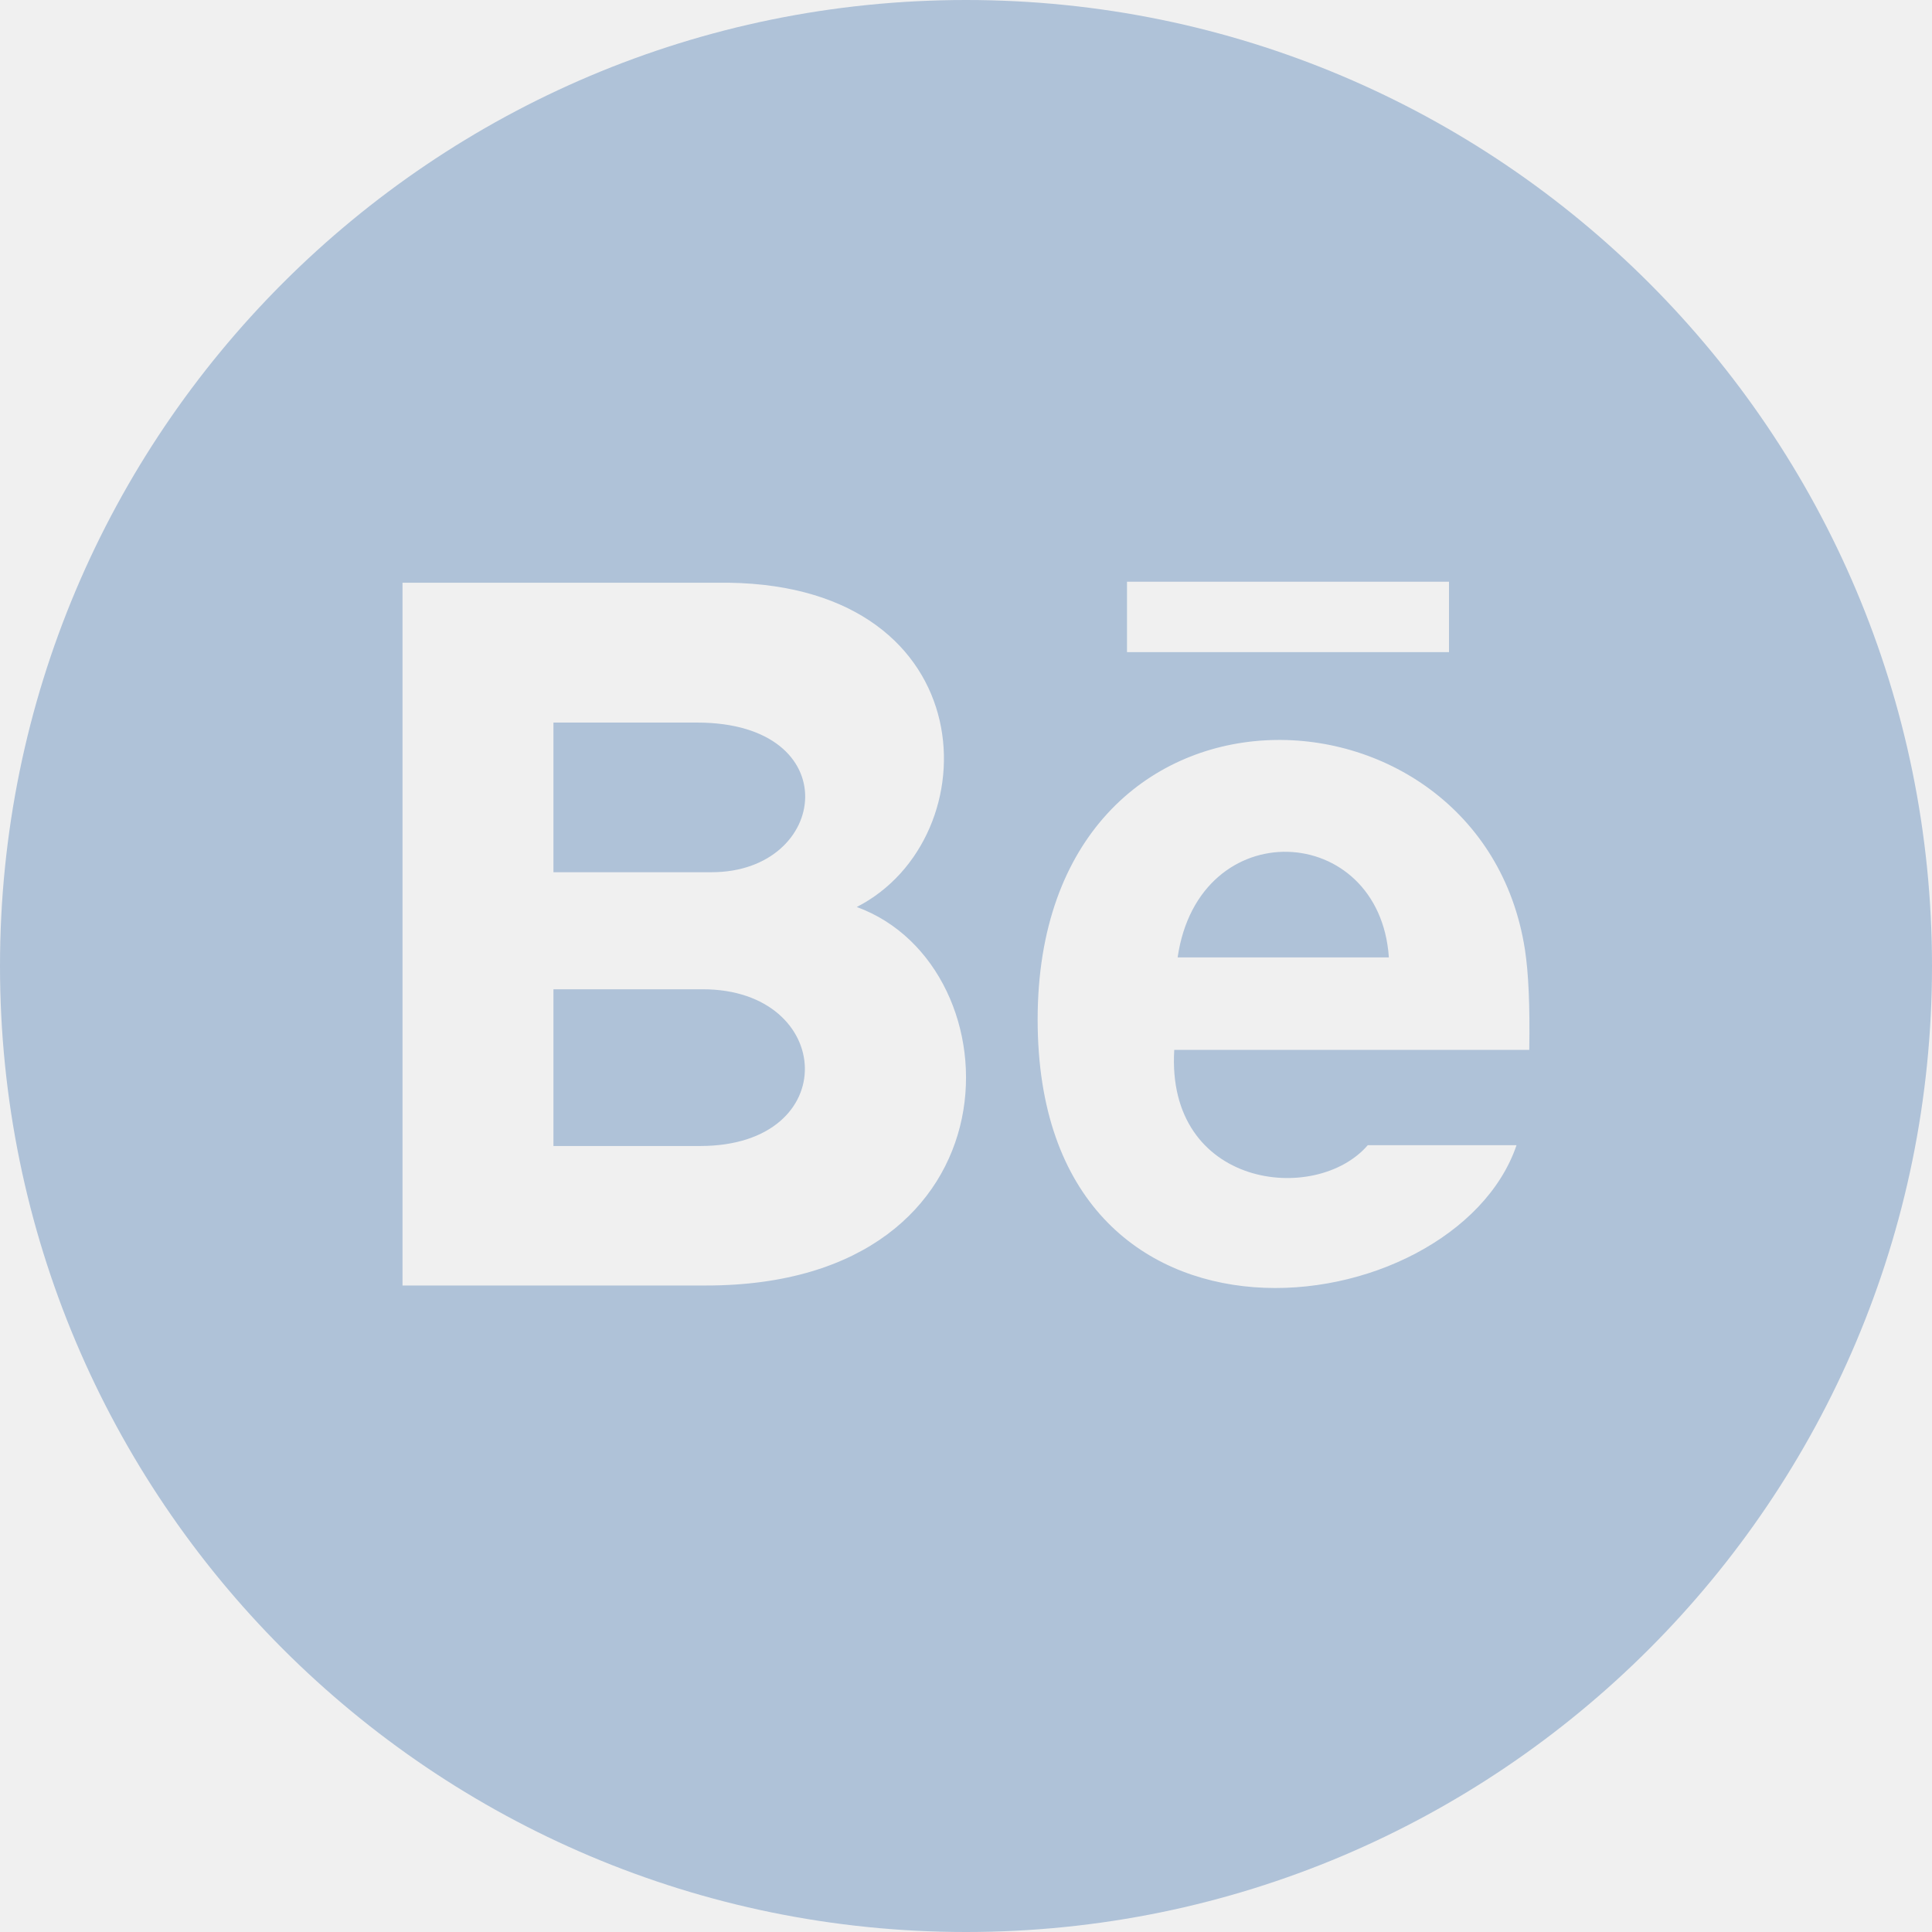
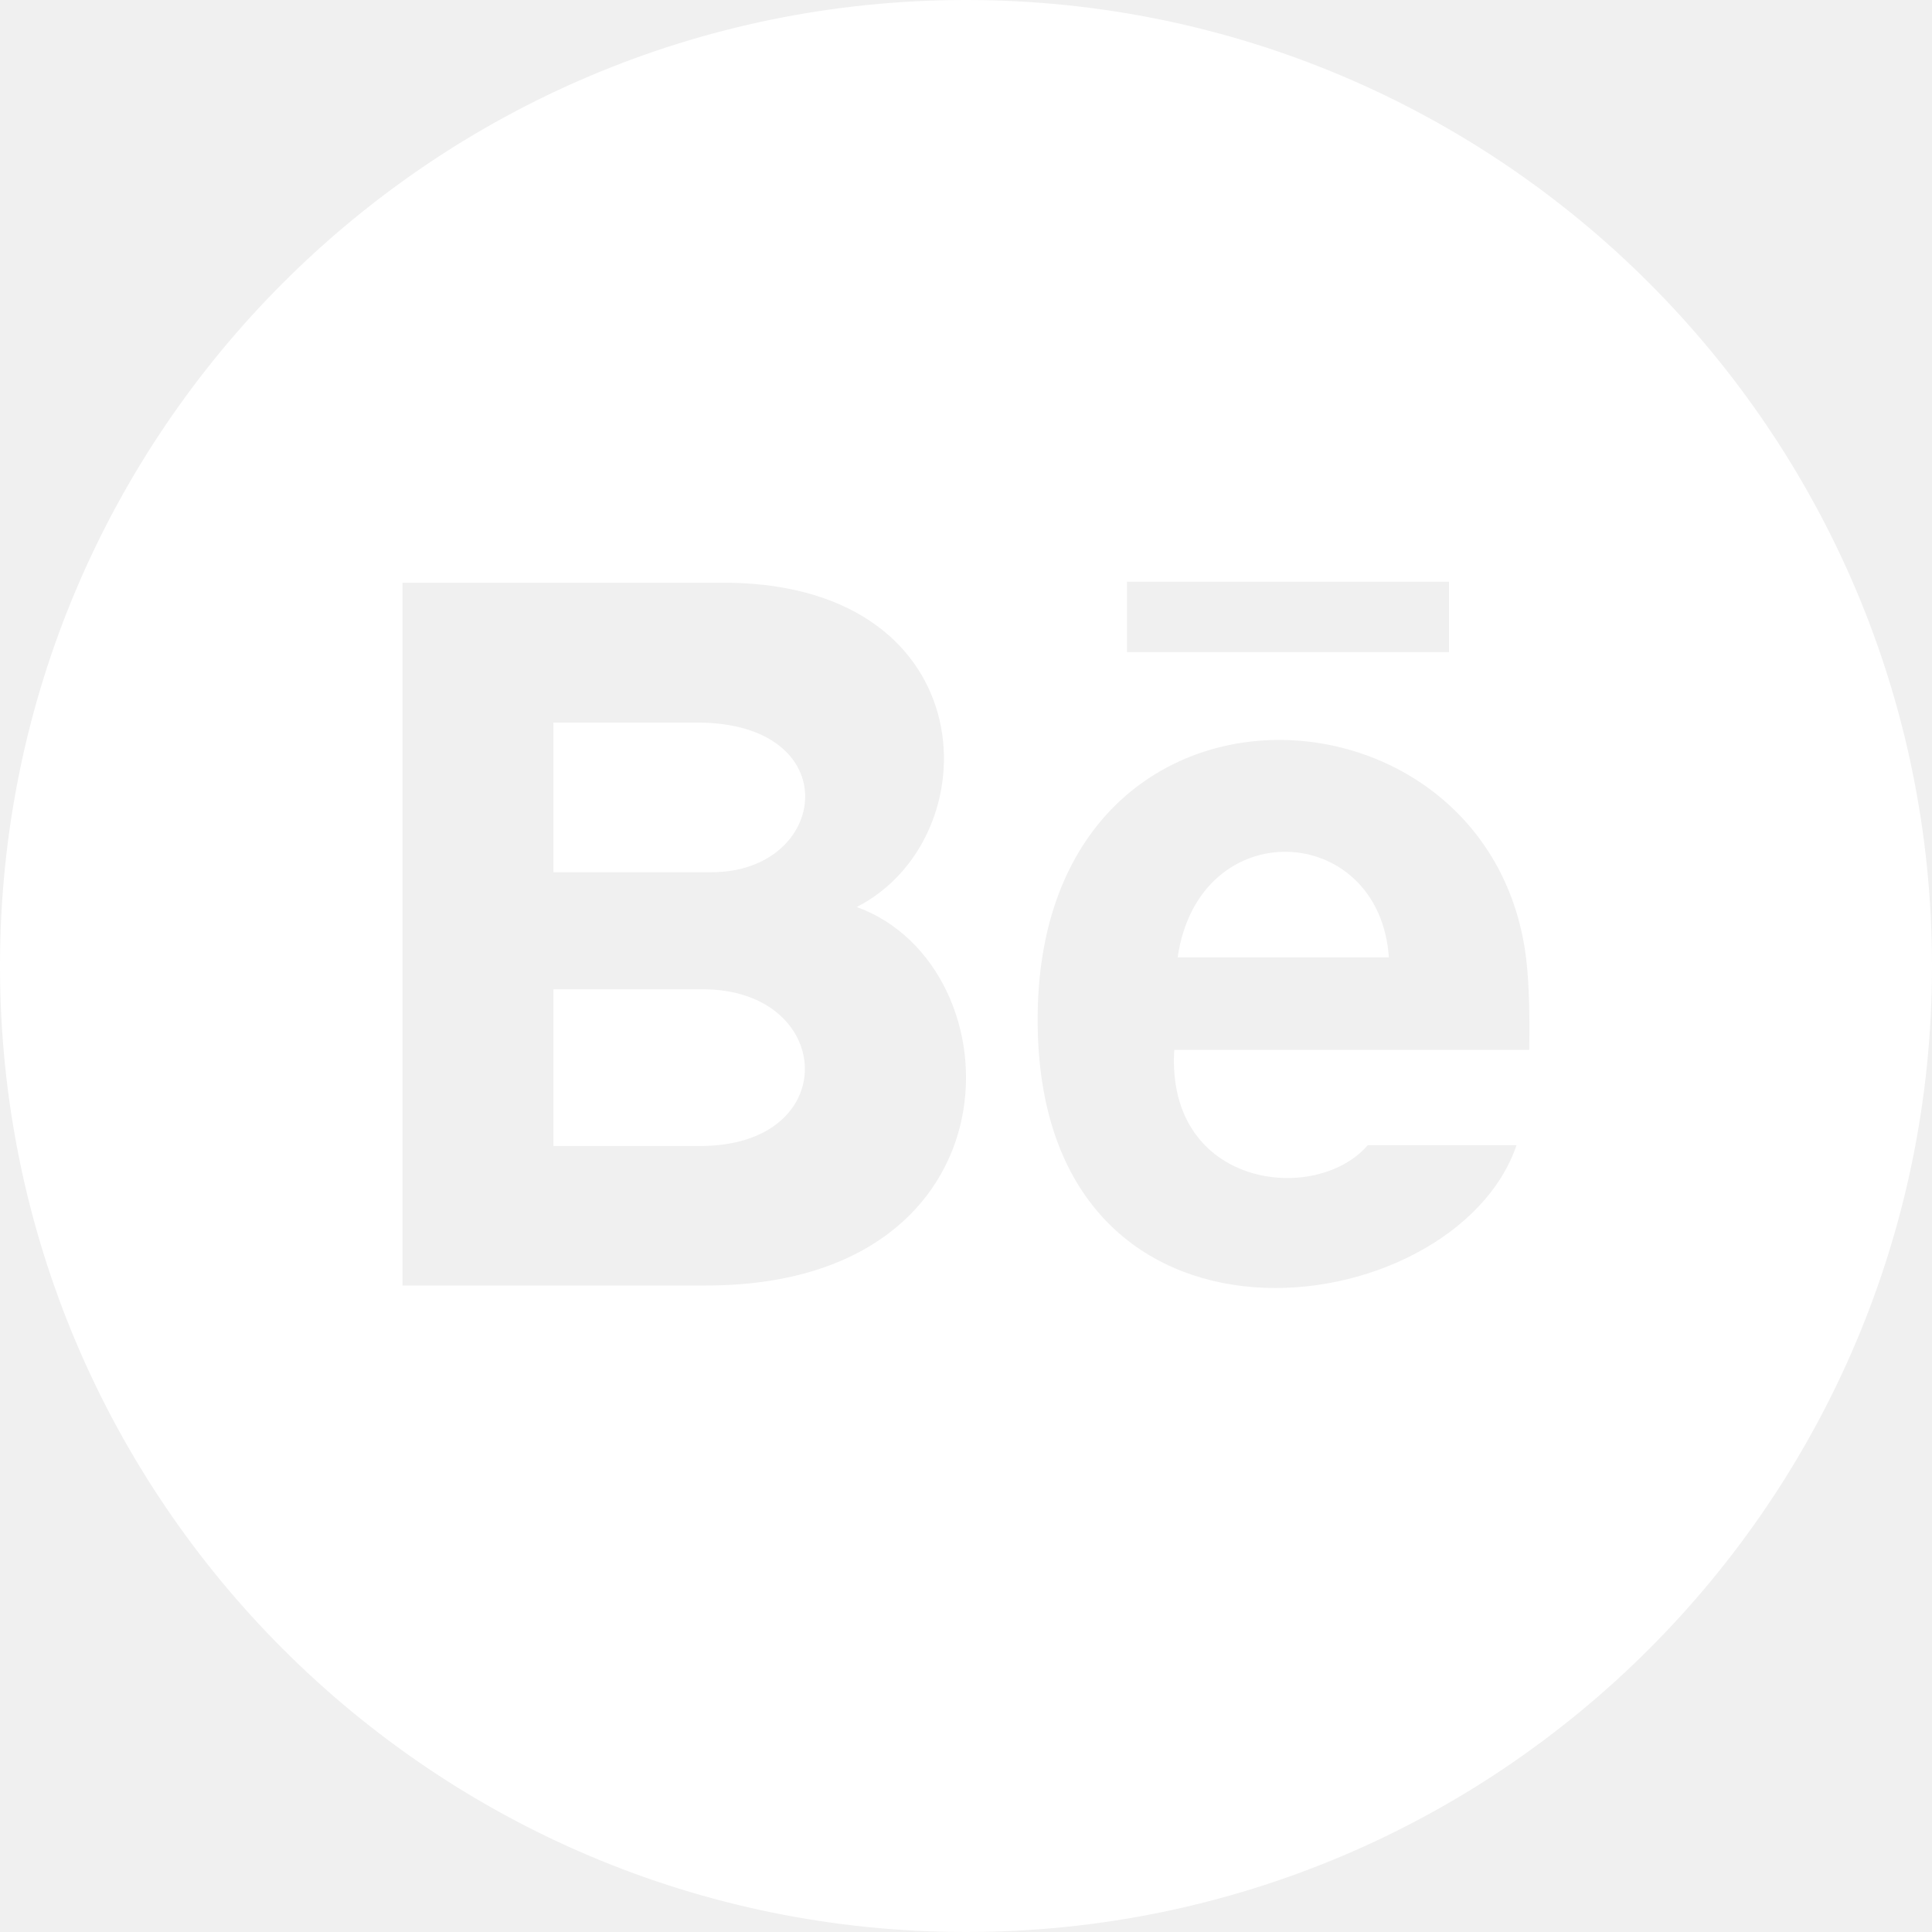
- <svg xmlns="http://www.w3.org/2000/svg" fill="#afc2d8" viewBox="0 0 24 24">
+ <svg xmlns="http://www.w3.org/2000/svg" fill="#ffffff" viewBox="0 0 24 24">
  <path d="M8.84 10.835h-1.965v-1.859h1.783c1.878 0 1.646 1.859.182 1.859zm5.789 1.058h2.624c-.115-1.687-2.36-1.81-2.624 0zm-5.9.396h-1.854v1.947h1.824c1.782-.001 1.673-1.947.03-1.947zm15.271-.289c0 6.627-5.373 12-12 12s-12-5.373-12-12 5.373-12 12-12 12 5.373 12 12zm-13.357-.733c1.668-.853 1.607-3.981-1.587-4.028h-4.056v8.73h3.771c3.958 0 3.891-3.967 1.872-4.702zm3.357-3.166h4v-.875h-4v.875zm4.943 3.693c-.545-3.505-6.053-3.711-6.053.872 0 4.526 5.18 3.818 5.949 1.56h-1.848c-.645.748-2.508.531-2.404-1.184h4.41c.009-.555-.009-.953-.054-1.248z" />
</svg>
